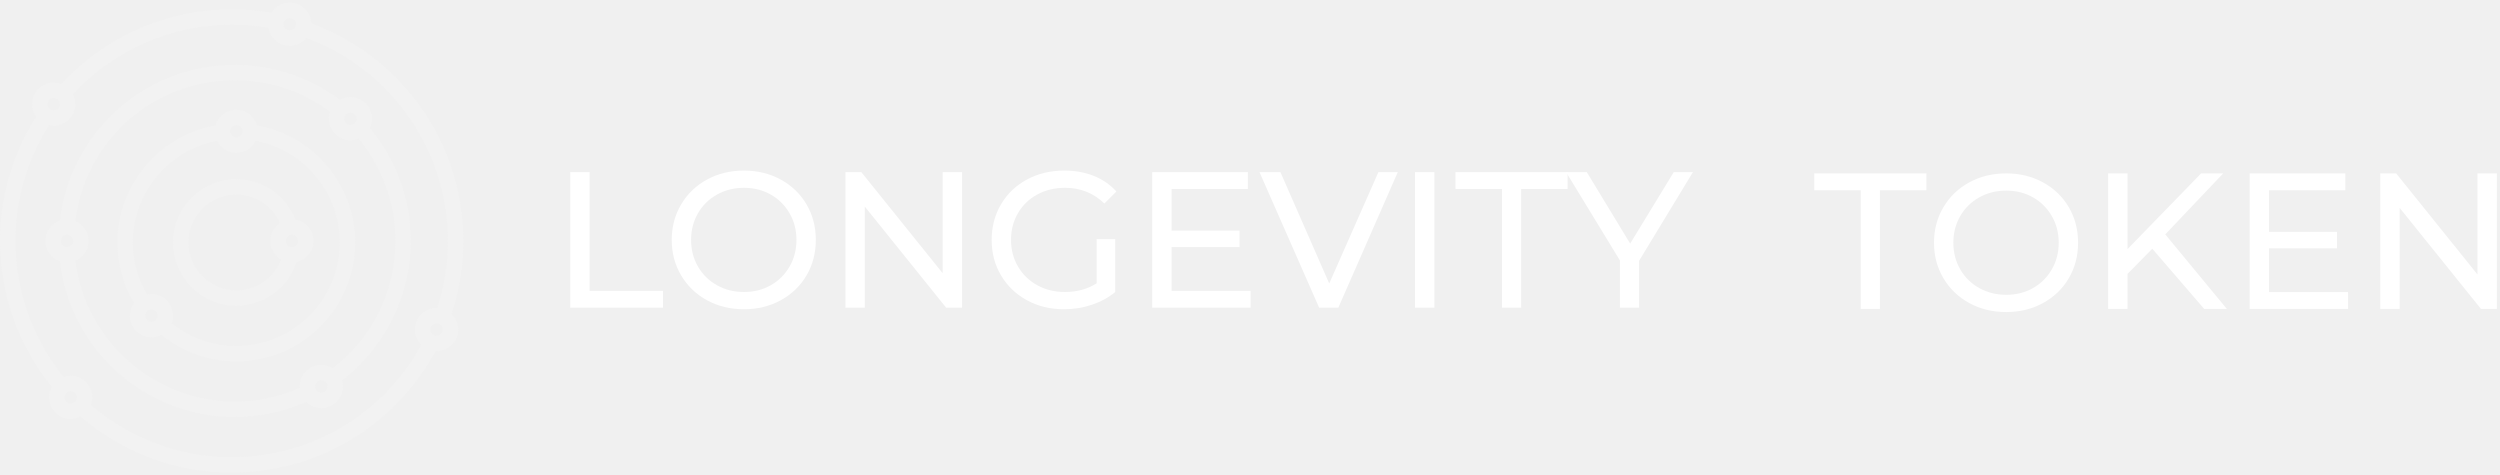
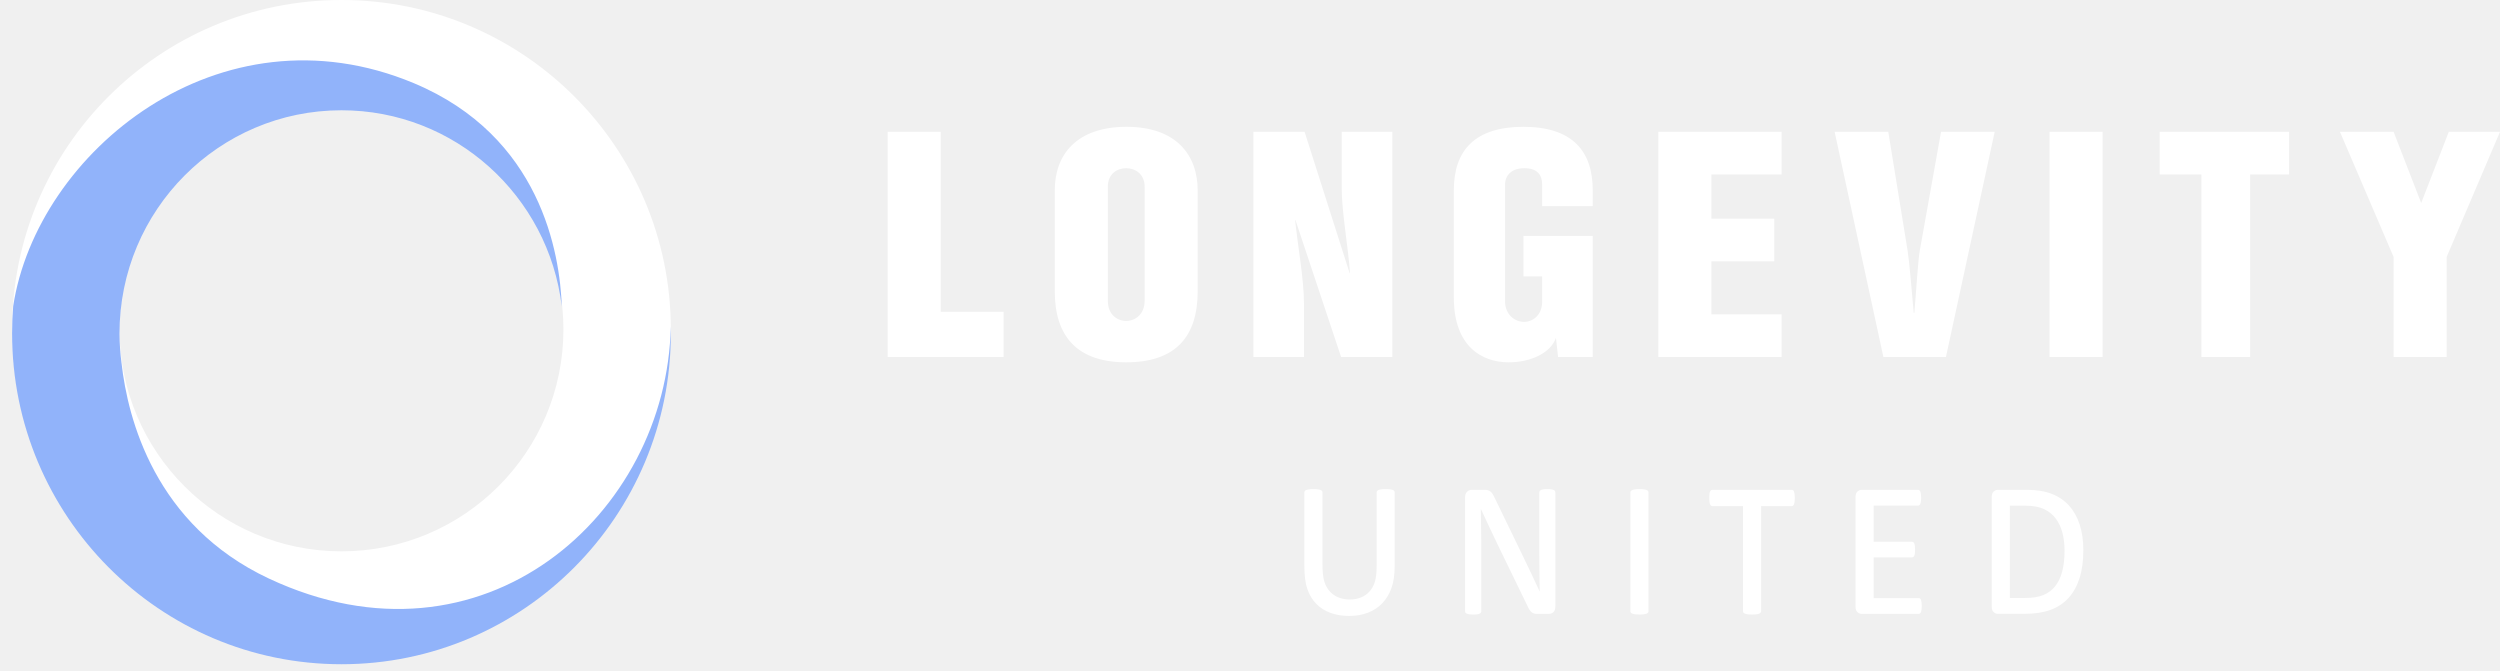
- <svg xmlns="http://www.w3.org/2000/svg" width="200px" height="38px" viewBox="0 0 200 38" version="1.1">
-   <defs />
-   <g id="Выбранный-вариант-10" stroke="none" stroke-width="1" fill="none" fill-rule="evenodd" transform="translate(-220, -20)">
-     <g id="токен-3" transform="translate(220, 20)">
-       <g id="Group-5" transform="translate(45, 13)" fill="#FFFFFF">
-         <polyline id="Fill-1" points="0.619 0.77 2.169 0.77 2.169 10.267 8.041 10.267 8.041 11.615 0.619 11.615 0.619 0.77" />
-         <path d="M16.663,9.818 C17.298,9.457 17.799,8.958 18.166,8.323 C18.533,7.688 18.716,6.978 18.716,6.192 C18.716,5.408 18.533,4.697 18.166,4.062 C17.799,3.427 17.298,2.929 16.663,2.567 C16.028,2.206 15.313,2.025 14.517,2.025 C13.722,2.025 13.001,2.206 12.356,2.567 C11.71,2.929 11.204,3.427 10.837,4.062 C10.471,4.697 10.287,5.408 10.287,6.192 C10.287,6.978 10.471,7.688 10.837,8.323 C11.204,8.958 11.71,9.457 12.356,9.818 C13.001,10.18 13.722,10.36 14.517,10.36 C15.313,10.36 16.028,10.18 16.663,9.818 Z M11.558,11.019 C10.68,10.538 9.99,9.875 9.49,9.028 C8.988,8.181 8.738,7.236 8.738,6.192 C8.738,5.149 8.988,4.204 9.49,3.357 C9.99,2.51 10.68,1.847 11.558,1.366 C12.436,0.886 13.422,0.646 14.517,0.646 C15.601,0.646 16.583,0.886 17.461,1.366 C18.339,1.847 19.026,2.508 19.522,3.349 C20.017,4.191 20.265,5.139 20.265,6.192 C20.265,7.246 20.017,8.194 19.522,9.035 C19.026,9.877 18.339,10.538 17.461,11.019 C16.583,11.499 15.601,11.739 14.517,11.739 C13.422,11.739 12.436,11.499 11.558,11.019 Z" id="Fill-2" />
-         <polyline id="Fill-3" points="31.963 0.77 31.963 11.615 30.692 11.615 24.185 3.528 24.185 11.615 22.636 11.615 22.636 0.77 23.906 0.77 30.413 8.857 30.413 0.77 31.963 0.77" />
-         <path d="M42.731,6.13 L44.218,6.13 L44.218,10.36 C43.681,10.804 43.056,11.145 42.343,11.383 C41.63,11.62 40.887,11.739 40.112,11.739 C39.017,11.739 38.031,11.499 37.153,11.019 C36.275,10.538 35.585,9.877 35.084,9.035 C34.583,8.194 34.333,7.246 34.333,6.192 C34.333,5.139 34.583,4.189 35.084,3.342 C35.585,2.495 36.277,1.834 37.161,1.358 C38.044,0.884 39.038,0.646 40.143,0.646 C41.011,0.646 41.798,0.788 42.506,1.072 C43.213,1.356 43.815,1.772 44.311,2.319 L43.35,3.28 C42.483,2.443 41.434,2.025 40.205,2.025 C39.379,2.025 38.638,2.203 37.982,2.559 C37.326,2.916 36.812,3.411 36.44,4.047 C36.068,4.682 35.882,5.397 35.882,6.192 C35.882,6.978 36.068,7.688 36.44,8.323 C36.812,8.958 37.326,9.457 37.982,9.818 C38.638,10.18 39.374,10.36 40.19,10.36 C41.16,10.36 42.007,10.128 42.731,9.663 L42.731,6.13" id="Fill-4" />
-         <polyline id="Fill-5" points="55.047 10.267 55.047 11.615 47.177 11.615 47.177 0.77 54.831 0.77 54.831 2.118 48.726 2.118 48.726 5.449 54.164 5.449 54.164 6.766 48.726 6.766 48.726 10.267 55.047 10.267" />
-         <polyline id="Fill-6" points="66.823 0.77 62.066 11.615 60.532 11.615 55.76 0.77 57.434 0.77 61.338 9.678 65.273 0.77 66.823 0.77" />
-         <polygon id="Fill-7" points="68.201 11.615 69.751 11.615 69.751 0.77 68.201 0.77" />
-         <polyline id="Fill-8" points="75.158 2.118 71.439 2.118 71.439 0.77 80.41 0.77 80.41 2.118 76.692 2.118 76.692 11.615 75.158 11.615 75.158 2.118" />
-         <polyline id="Fill-9" points="86.127 7.866 86.127 11.615 84.593 11.615 84.593 7.835 80.286 0.77 81.944 0.77 85.414 6.487 88.9 0.77 90.434 0.77 86.127 7.866" />
-         <polyline id="Fill-10" points="103.859 2.219 100.14 2.219 100.14 0.871 109.111 0.871 109.111 2.219 105.393 2.219 105.393 11.716 103.859 11.716 103.859 2.219" />
-         <path d="M117.644,10.043 C118.279,9.681 118.78,9.183 119.147,8.548 C119.513,7.912 119.697,7.202 119.697,6.417 C119.697,5.632 119.513,4.922 119.147,4.287 C118.78,3.652 118.279,3.153 117.644,2.792 C117.009,2.43 116.293,2.249 115.498,2.249 C114.703,2.249 113.982,2.43 113.337,2.792 C112.691,3.153 112.185,3.652 111.818,4.287 C111.452,4.922 111.268,5.632 111.268,6.417 C111.268,7.202 111.452,7.912 111.818,8.548 C112.185,9.183 112.691,9.681 113.337,10.043 C113.982,10.404 114.703,10.585 115.498,10.585 C116.293,10.585 117.009,10.404 117.644,10.043 Z M112.539,11.243 C111.661,10.763 110.971,10.099 110.471,9.253 C109.969,8.406 109.719,7.461 109.719,6.417 C109.719,5.374 109.969,4.429 110.471,3.582 C110.971,2.735 111.661,2.071 112.539,1.591 C113.417,1.111 114.403,0.871 115.498,0.871 C116.582,0.871 117.564,1.111 118.442,1.591 C119.32,2.071 120.007,2.733 120.503,3.574 C120.998,4.416 121.246,5.364 121.246,6.417 C121.246,7.471 120.998,8.419 120.503,9.26 C120.007,10.102 119.32,10.763 118.442,11.243 C117.564,11.724 116.582,11.964 115.498,11.964 C114.403,11.964 113.417,11.724 112.539,11.243 Z" id="Fill-11" />
-         <polyline id="Fill-12" points="127.184 6.898 125.201 8.912 125.201 11.716 123.652 11.716 123.652 0.871 125.201 0.871 125.201 6.929 131.089 0.871 132.855 0.871 128.222 5.751 133.149 11.716 131.337 11.716 127.184 6.898" />
-         <polyline id="Fill-13" points="142.843 10.368 142.843 11.716 134.972 11.716 134.972 0.871 142.626 0.871 142.626 2.219 136.521 2.219 136.521 5.55 141.96 5.55 141.96 6.867 136.521 6.867 136.521 10.368 142.843 10.368" />
-         <polyline id="Fill-14" points="154.748 0.871 154.748 11.716 153.478 11.716 146.971 3.629 146.971 11.716 145.421 11.716 145.421 0.871 146.692 0.871 153.199 8.958 153.199 0.871 154.748 0.871" />
-       </g>
-       <path d="M18.904,27.677 C17.024,27.677 15.198,27.033 13.735,25.863 C13.806,25.673 13.847,25.469 13.847,25.255 C13.847,24.301 13.071,23.525 12.117,23.525 C11.992,23.525 11.871,23.539 11.753,23.565 C11.016,22.303 10.626,20.874 10.626,19.399 C10.626,15.434 13.495,11.998 17.355,11.266 C17.637,11.837 18.225,12.232 18.904,12.232 C19.584,12.232 20.172,11.837 20.454,11.266 C24.318,11.998 27.183,15.424 27.183,19.399 C27.183,23.963 23.469,27.677 18.904,27.677 Z M12.117,25.749 C11.845,25.749 11.623,25.528 11.623,25.255 C11.623,24.983 11.845,24.761 12.117,24.761 C12.39,24.761 12.612,24.983 12.612,25.255 C12.612,25.528 12.39,25.749 12.117,25.749 Z M18.904,10.008 C19.177,10.008 19.399,10.23 19.399,10.502 C19.399,10.775 19.177,10.997 18.904,10.997 C18.632,10.997 18.41,10.775 18.41,10.502 C18.41,10.23 18.632,10.008 18.904,10.008 Z M20.567,10.031 C20.361,9.306 19.695,8.773 18.904,8.773 C18.114,8.773 17.447,9.306 17.241,10.032 C12.747,10.827 9.39,14.803 9.39,19.399 C9.39,21.115 9.851,22.777 10.719,24.241 C10.512,24.526 10.388,24.876 10.388,25.255 C10.388,26.209 11.164,26.985 12.117,26.985 C12.405,26.985 12.676,26.913 12.915,26.788 C14.605,28.158 16.723,28.913 18.904,28.913 C24.15,28.913 28.418,24.645 28.418,19.399 C28.418,14.791 25.067,10.826 20.567,10.031 Z" id="Fill-15" fill="#F2F2F2" />
-       <path d="M23.353,19.769 C23.08,19.769 22.858,19.548 22.858,19.275 C22.858,19.003 23.08,18.781 23.353,18.781 C23.625,18.781 23.847,19.003 23.847,19.275 C23.847,19.548 23.625,19.769 23.353,19.769 Z M18.904,23.229 C16.792,23.229 15.074,21.511 15.074,19.399 C15.074,17.287 16.792,15.568 18.904,15.568 C20.421,15.568 21.789,16.478 22.398,17.834 C21.931,18.144 21.623,18.674 21.623,19.275 C21.623,19.911 21.969,20.467 22.482,20.768 C21.921,22.231 20.491,23.229 18.904,23.229 Z M23.628,17.569 C22.881,15.643 20.999,14.333 18.904,14.333 C16.111,14.333 13.839,16.605 13.839,19.399 C13.839,22.192 16.111,24.465 18.904,24.465 C21.089,24.465 23.046,23.032 23.719,20.965 C24.497,20.796 25.082,20.103 25.082,19.275 C25.082,18.415 24.451,17.702 23.628,17.569 Z" id="Fill-16" fill="#F2F2F2" />
-       <path d="M34.923,26.861 C34.65,26.861 34.429,26.64 34.429,26.367 C34.429,26.095 34.65,25.873 34.923,25.873 C35.195,25.873 35.417,26.095 35.417,26.367 C35.417,26.64 35.195,26.861 34.923,26.861 Z M18.534,36.573 C14.385,36.573 10.407,35.093 7.272,32.4 C7.344,32.209 7.386,32.004 7.386,31.788 C7.386,30.835 6.61,30.059 5.656,30.059 C5.458,30.059 5.268,30.094 5.09,30.155 C2.603,27.085 1.236,23.242 1.236,19.275 C1.236,15.979 2.164,12.788 3.919,10.022 C4.041,10.05 4.167,10.065 4.297,10.065 C5.25,10.065 6.026,9.289 6.026,8.335 C6.026,8.049 5.955,7.779 5.831,7.54 C9.101,4.004 13.713,1.977 18.534,1.977 C19.521,1.977 20.508,2.066 21.476,2.231 C21.617,3.045 22.326,3.666 23.179,3.666 C23.713,3.666 24.192,3.422 24.509,3.04 C31.292,5.536 35.832,12.025 35.832,19.275 C35.832,21.112 35.543,22.914 34.98,24.64 C34.961,24.64 34.942,24.637 34.923,24.637 C33.969,24.637 33.193,25.414 33.193,26.367 C33.193,26.845 33.388,27.279 33.703,27.592 C30.657,33.143 24.887,36.573 18.534,36.573 Z M5.656,32.283 C5.383,32.283 5.162,32.061 5.162,31.788 C5.162,31.516 5.383,31.294 5.656,31.294 C5.928,31.294 6.15,31.516 6.15,31.788 C6.15,32.061 5.928,32.283 5.656,32.283 Z M4.297,7.841 C4.569,7.841 4.791,8.063 4.791,8.335 C4.791,8.608 4.569,8.829 4.297,8.829 C4.024,8.829 3.802,8.608 3.802,8.335 C3.802,8.063 4.024,7.841 4.297,7.841 Z M23.179,1.442 C23.451,1.442 23.673,1.664 23.673,1.936 C23.673,2.209 23.451,2.43 23.179,2.43 C22.906,2.43 22.684,2.209 22.684,1.936 C22.684,1.664 22.906,1.442 23.179,1.442 Z M36.121,25.123 C36.747,23.242 37.068,21.278 37.068,19.275 C37.068,11.497 32.189,4.536 24.905,1.869 C24.869,0.946 24.11,0.206 23.179,0.206 C22.562,0.206 22.021,0.532 21.714,1.019 C20.668,0.838 19.602,0.741 18.534,0.741 C13.361,0.741 8.412,2.919 4.908,6.719 C4.717,6.647 4.512,6.605 4.297,6.605 C3.343,6.605 2.567,7.381 2.567,8.335 C2.567,8.709 2.687,9.055 2.89,9.338 C1,12.307 0,15.734 0,19.275 C0,23.532 1.47,27.656 4.144,30.95 C4.006,31.198 3.926,31.484 3.926,31.788 C3.926,32.742 4.702,33.518 5.656,33.518 C5.942,33.518 6.213,33.447 6.451,33.323 C9.813,36.217 14.081,37.809 18.534,37.809 C25.376,37.809 31.587,34.095 34.837,28.093 C34.865,28.094 34.894,28.097 34.923,28.097 C35.877,28.097 36.653,27.321 36.653,26.367 C36.653,25.879 36.448,25.438 36.121,25.123 Z" id="Fill-17" fill="#F2F2F2" />
-       <path d="M26.619,29.453 C26.464,29.357 26.293,29.282 26.106,29.237 C25.179,29.013 24.243,29.587 24.02,30.514 C23.98,30.682 23.969,30.854 23.98,31.025 C22.342,31.752 20.596,32.125 18.781,32.125 C12.319,32.125 6.821,27.223 6.031,20.869 C6.652,20.607 7.089,19.991 7.089,19.275 C7.089,18.56 6.652,17.944 6.032,17.681 C6.824,11.238 12.236,6.425 18.781,6.425 C21.563,6.425 24.187,7.29 26.404,8.93 C26.386,8.984 26.369,9.04 26.356,9.097 C26.248,9.546 26.321,10.01 26.562,10.404 C26.803,10.798 27.184,11.075 27.633,11.183 C27.768,11.215 27.905,11.231 28.041,11.231 C28.264,11.231 28.485,11.186 28.693,11.1 C30.591,13.398 31.631,16.28 31.631,19.275 C31.631,23.304 29.805,26.999 26.619,29.453 Z M26.183,31.034 C26.119,31.299 25.851,31.461 25.586,31.399 C25.438,31.363 25.316,31.263 25.252,31.123 L25.252,31.123 C25.22,31.053 25.188,30.94 25.221,30.803 C25.276,30.577 25.479,30.424 25.702,30.424 C25.74,30.424 25.779,30.429 25.818,30.438 C26.082,30.502 26.246,30.769 26.183,31.034 Z M5.359,18.781 C5.632,18.781 5.853,19.003 5.853,19.275 C5.853,19.548 5.632,19.769 5.359,19.769 C5.086,19.769 4.865,19.548 4.865,19.275 C4.865,19.003 5.086,18.781 5.359,18.781 Z M27.779,9.08 C27.858,9.031 27.946,9.007 28.036,9.007 C28.075,9.007 28.114,9.011 28.153,9.021 C28.281,9.051 28.39,9.13 28.459,9.243 C28.528,9.355 28.549,9.488 28.518,9.617 C28.487,9.745 28.408,9.854 28.295,9.922 C28.183,9.991 28.05,10.012 27.922,9.982 C27.793,9.951 27.685,9.872 27.616,9.759 C27.547,9.646 27.526,9.514 27.557,9.386 C27.588,9.257 27.667,9.149 27.779,9.08 Z M29.719,9.906 C29.827,9.456 29.754,8.992 29.513,8.598 C29.271,8.204 28.891,7.927 28.442,7.819 C28.019,7.717 27.583,7.779 27.204,7.987 C24.784,6.181 21.813,5.189 18.781,5.189 C15.25,5.189 11.871,6.502 9.269,8.886 C6.76,11.184 5.181,14.284 4.793,17.642 C4.116,17.878 3.629,18.52 3.629,19.275 C3.629,20.03 4.116,20.672 4.792,20.908 C5.177,24.24 6.734,27.317 9.213,29.613 C11.823,32.03 15.221,33.361 18.781,33.361 C20.773,33.361 22.69,32.951 24.489,32.151 C24.709,32.368 24.986,32.526 25.297,32.6 C25.433,32.633 25.568,32.649 25.702,32.649 C26.483,32.648 27.193,32.115 27.384,31.323 C27.456,31.021 27.443,30.719 27.362,30.44 C30.811,27.783 32.867,23.63 32.867,19.275 C32.867,15.966 31.707,12.782 29.595,10.253 C29.648,10.143 29.69,10.027 29.719,9.906 Z" id="Fill-18" fill="#F2F2F2" />
-     </g>
+ <svg xmlns="http://www.w3.org/2000/svg" width="138" height="37">
+   <g fill="none" fill-rule="evenodd">
+     <path fill="#FFF" d="M37.03 18.182C37.03 8.14 28.89 0 18.849 0 8.807 0 .667 8.14.667 18.182c0 10.042 8.14 18.182 18.182 18.182 10.042 0 18.182-8.14 18.182-18.182m-5.93 0c0 6.767-5.486 12.252-12.252 12.252-6.767 0-12.252-5.486-12.252-12.252S12.082 5.929 18.849 5.929c6.767 0 12.252 5.486 12.252 12.252m45.885 9a.145.145 0 0 0-.021-.074c-.014-.024-.039-.043-.076-.059-.037-.015-.086-.027-.147-.036-.061-.009-.148-.013-.262-.013-.094 0-.173.004-.235.013-.063.009-.113.02-.15.036-.038.015-.064.035-.08.059a.132.132 0 0 0-.024.074v4.038c0 .38-.032.677-.097.891-.065.214-.164.395-.297.541a1.266 1.266 0 0 1-.477.331c-.184.073-.389.11-.612.11-.224 0-.429-.037-.615-.11a1.288 1.288 0 0 1-.483-.331c-.135-.147-.238-.329-.306-.547-.069-.218-.103-.537-.103-.956v-3.967a.134.134 0 0 0-.024-.074c-.016-.024-.042-.043-.08-.059-.037-.015-.088-.027-.153-.036-.065-.009-.148-.013-.25-.013-.094 0-.173.004-.235.013-.063.009-.114.02-.153.036-.039.015-.067.035-.082.059a.132.132 0 0 0-.024.074v4.045c0 .549.057.984.171 1.306.114.322.28.592.498.81.218.218.48.383.786.493.306.11.645.165 1.018.165.385 0 .732-.061 1.042-.181.31-.121.573-.295.789-.522.216-.227.384-.503.503-.83.119-.326.179-.74.179-1.241v-4.045zm8.872.026a.219.219 0 0 0-.018-.091c-.012-.026-.034-.047-.068-.065-.033-.017-.079-.03-.135-.039-.057-.009-.132-.013-.227-.013-.09 0-.163.004-.218.013-.055.009-.1.022-.135.039-.035.018-.059.039-.071.065a.219.219 0 0 0-.018.091v3.247c0 .173.001.352.003.538.002.186.004.37.006.554.002.184.004.367.006.551.002.184.005.362.009.535h-.012a55.582 55.582 0 0 0-.492-1.053 652.663 652.663 0 0 0-.503-1.047l-1.496-3.085a1.46 1.46 0 0 0-.097-.182c-.034-.052-.07-.094-.109-.126a.42.42 0 0 0-.138-.074.58.58 0 0 0-.179-.026h-.73c-.094 0-.179.035-.253.104-.075.069-.112.177-.112.324v6.268c0 .03.007.057.021.081.014.024.038.043.074.058.035.015.081.027.138.036.057.009.133.013.227.013.086 0 .157-.004.212-.013.055-.009.099-.021.132-.036.033-.015.057-.035.071-.058a.161.161 0 0 0 .021-.081V29.988a39.779 39.779 0 0 0-.012-.943 38.43 38.43 0 0 1-.012-.943h.006c.153.329.307.659.462.992.155.333.311.661.468.985l1.648 3.39c.063.143.132.248.206.315.074.067.172.101.294.101h.677c.102 0 .186-.035.253-.104.067-.069.1-.177.1-.324v-6.248zm5.14-.026a.133.133 0 0 0-.024-.074c-.016-.024-.043-.043-.083-.059-.039-.015-.09-.027-.153-.036-.063-.009-.143-.013-.241-.013-.094 0-.173.004-.236.013-.063.009-.114.02-.153.036-.039.015-.068.035-.085.059a.124.124 0 0 0-.026.074v6.553c0 .03.008.057.024.081.016.024.043.043.082.058.039.015.091.027.156.036.065.009.144.013.238.013.098 0 .178-.004.241-.013.063-.009.114-.021.153-.036.039-.015.067-.035.082-.058a.145.145 0 0 0 .024-.081v-6.553zm8.065.101c-.008-.058-.019-.106-.032-.143-.014-.036-.031-.062-.053-.078a.125.125 0 0 0-.074-.022h-4.38a.127.127 0 0 0-.074.022c-.022.015-.04.041-.056.078-.016.037-.027.084-.032.143a1.973 1.973 0 0 0-.009.204c0 .078.003.146.009.204.006.058.017.106.032.143.016.037.034.064.056.081a.117.117 0 0 0 .074.026h1.689v5.794c0 .03.008.057.024.081.016.024.043.043.082.058.039.015.089.027.15.036.061.009.142.013.244.013.098 0 .179-.004.244-.013.065-.009.115-.021.15-.036.035-.015.062-.035.079-.058a.133.133 0 0 0 .027-.081v-5.794h1.689c.055 0 .097-.036.127-.107.029-.072.044-.187.044-.347a1.55 1.55 0 0 0-.012-.204zm7.006 5.963c-.008-.054-.019-.098-.032-.133-.014-.034-.031-.059-.053-.074a.118.118 0 0 0-.068-.022h-2.49v-2.249h2.114a.126.126 0 0 0 .074-.023c.021-.015.04-.04.056-.075.016-.035.027-.079.032-.133a1.765 1.765 0 0 0 .009-.191 2.014 2.014 0 0 0-.009-.207c-.006-.056-.017-.102-.032-.136-.016-.035-.034-.059-.056-.075a.126.126 0 0 0-.074-.022h-2.114v-1.996h2.449a.116.116 0 0 0 .074-.026c.021-.017.039-.042.053-.075.014-.032.025-.076.033-.13a1.442 1.442 0 0 0 .012-.198c0-.078-.004-.146-.012-.204-.008-.058-.019-.105-.033-.139-.014-.034-.032-.059-.053-.075a.127.127 0 0 0-.074-.022h-3.12c-.078 0-.153.031-.224.094-.07.063-.106.165-.106.308v6.04c0 .143.035.245.106.308.07.063.145.094.224.094h3.161a.115.115 0 0 0 .068-.023c.022-.015.039-.041.053-.078.014-.037.025-.083.032-.139a1.449 1.449 0 0 0 .012-.201c0-.078-.004-.144-.012-.198zm8.731-4.284c-.134-.413-.329-.762-.586-1.047-.257-.285-.575-.503-.954-.651-.379-.149-.839-.224-1.38-.224h-1.607c-.079 0-.153.031-.224.094-.071.063-.106.165-.106.308v6.04c0 .143.035.245.106.308.07.063.145.094.224.094h1.477c.553 0 1.026-.07 1.419-.211.392-.14.724-.355.995-.645.271-.289.478-.654.621-1.095.143-.441.215-.964.215-1.568 0-.523-.067-.991-.2-1.403zm-.966 2.586c-.086.326-.217.599-.391.817-.175.218-.394.38-.657.486-.263.106-.595.158-.995.158h-.848V27.914h.854c.424 0 .768.063 1.033.188.265.126.481.299.648.522.167.223.289.485.368.788.078.302.117.631.117.985 0 .441-.043.824-.129 1.15zM51.928 7.277H49v12.429h6.398V17.213h-3.47V7.277zM62.185 7c-2.759 0-3.961 1.541-3.961 3.497v5.591c0 2.475 1.236 3.912 3.944 3.912 2.742 0 3.944-1.437 3.944-3.912V10.514c0-1.939-1.168-3.514-3.927-3.514zm-.017 2.285c.491 0 1.016.312 1.016 1.022v6.301c0 .744-.525 1.108-1.016 1.108-.508 0-1.015-.364-1.015-1.108v-6.301c0-.71.508-1.022 1.015-1.022zm7.019-2.008v12.429h2.793V16.763c0-1.333-.355-3.306-.491-4.622h.017l2.522 7.565h2.827V7.277h-2.793v3.099c0 1.368.372 3.324.457 4.708h-.017l-2.488-7.807h-2.827zm18.732 4.103v-.883C87.918 8.316 86.767 7 84.093 7c-2.657 0-3.842 1.281-3.842 3.497v5.92c0 2.718 1.557 3.583 3.03 3.583 1.269 0 2.336-.554 2.607-1.35l.118 1.056h1.913v-6.682h-3.825v2.233h1.032v1.402c0 .727-.508 1.108-.999 1.108-.508 0-1.049-.398-1.049-1.143v-6.422c0-.536.372-.917 1.066-.917.711 0 .982.364.982.9v1.195h2.793zm3.622 8.326h6.804v-2.354h-3.876V14.426h3.47v-2.354h-3.47V9.631h3.876V7.277h-6.804v12.429zM101.272 7.277l2.691 12.429h3.453l2.691-12.429h-2.962l-1.168 6.526c-.102.519-.203 2.32-.305 3.462h-.034c-.102-1.142-.254-2.943-.338-3.427l-1.067-6.561h-2.962zm11.864 12.429h2.928V7.277h-2.928v12.429zM124.206 9.631h2.15V7.277h-7.142v2.354h2.302v10.075h2.691V9.631zm4.959-2.354l2.962 6.907v5.522h2.928V14.184L138 7.277h-2.827l-1.523 3.929-1.523-3.929h-2.962z" />
+     <path fill="#91B3FA" d="M37.03 18.398c0-.125-.002-.249-.004-.373-.199 10.343-10.353 19.462-22.186 13.909-6.296-2.954-7.787-8.829-8.129-11.875-.073-.544-.114-1.097-.114-1.661 0-6.799 5.486-12.311 12.252-12.311 6.266 0 11.43 4.728 12.161 10.826-.102-2.922-1.151-9.391-8.169-12.323C12.113.108 2.032 8.409.728 16.9a18.628 18.628 0 0 0-.061 1.498c0 10.089 8.14 18.268 18.182 18.268 10.042 0 18.182-8.179 18.182-18.268" />
  </g>
</svg>
